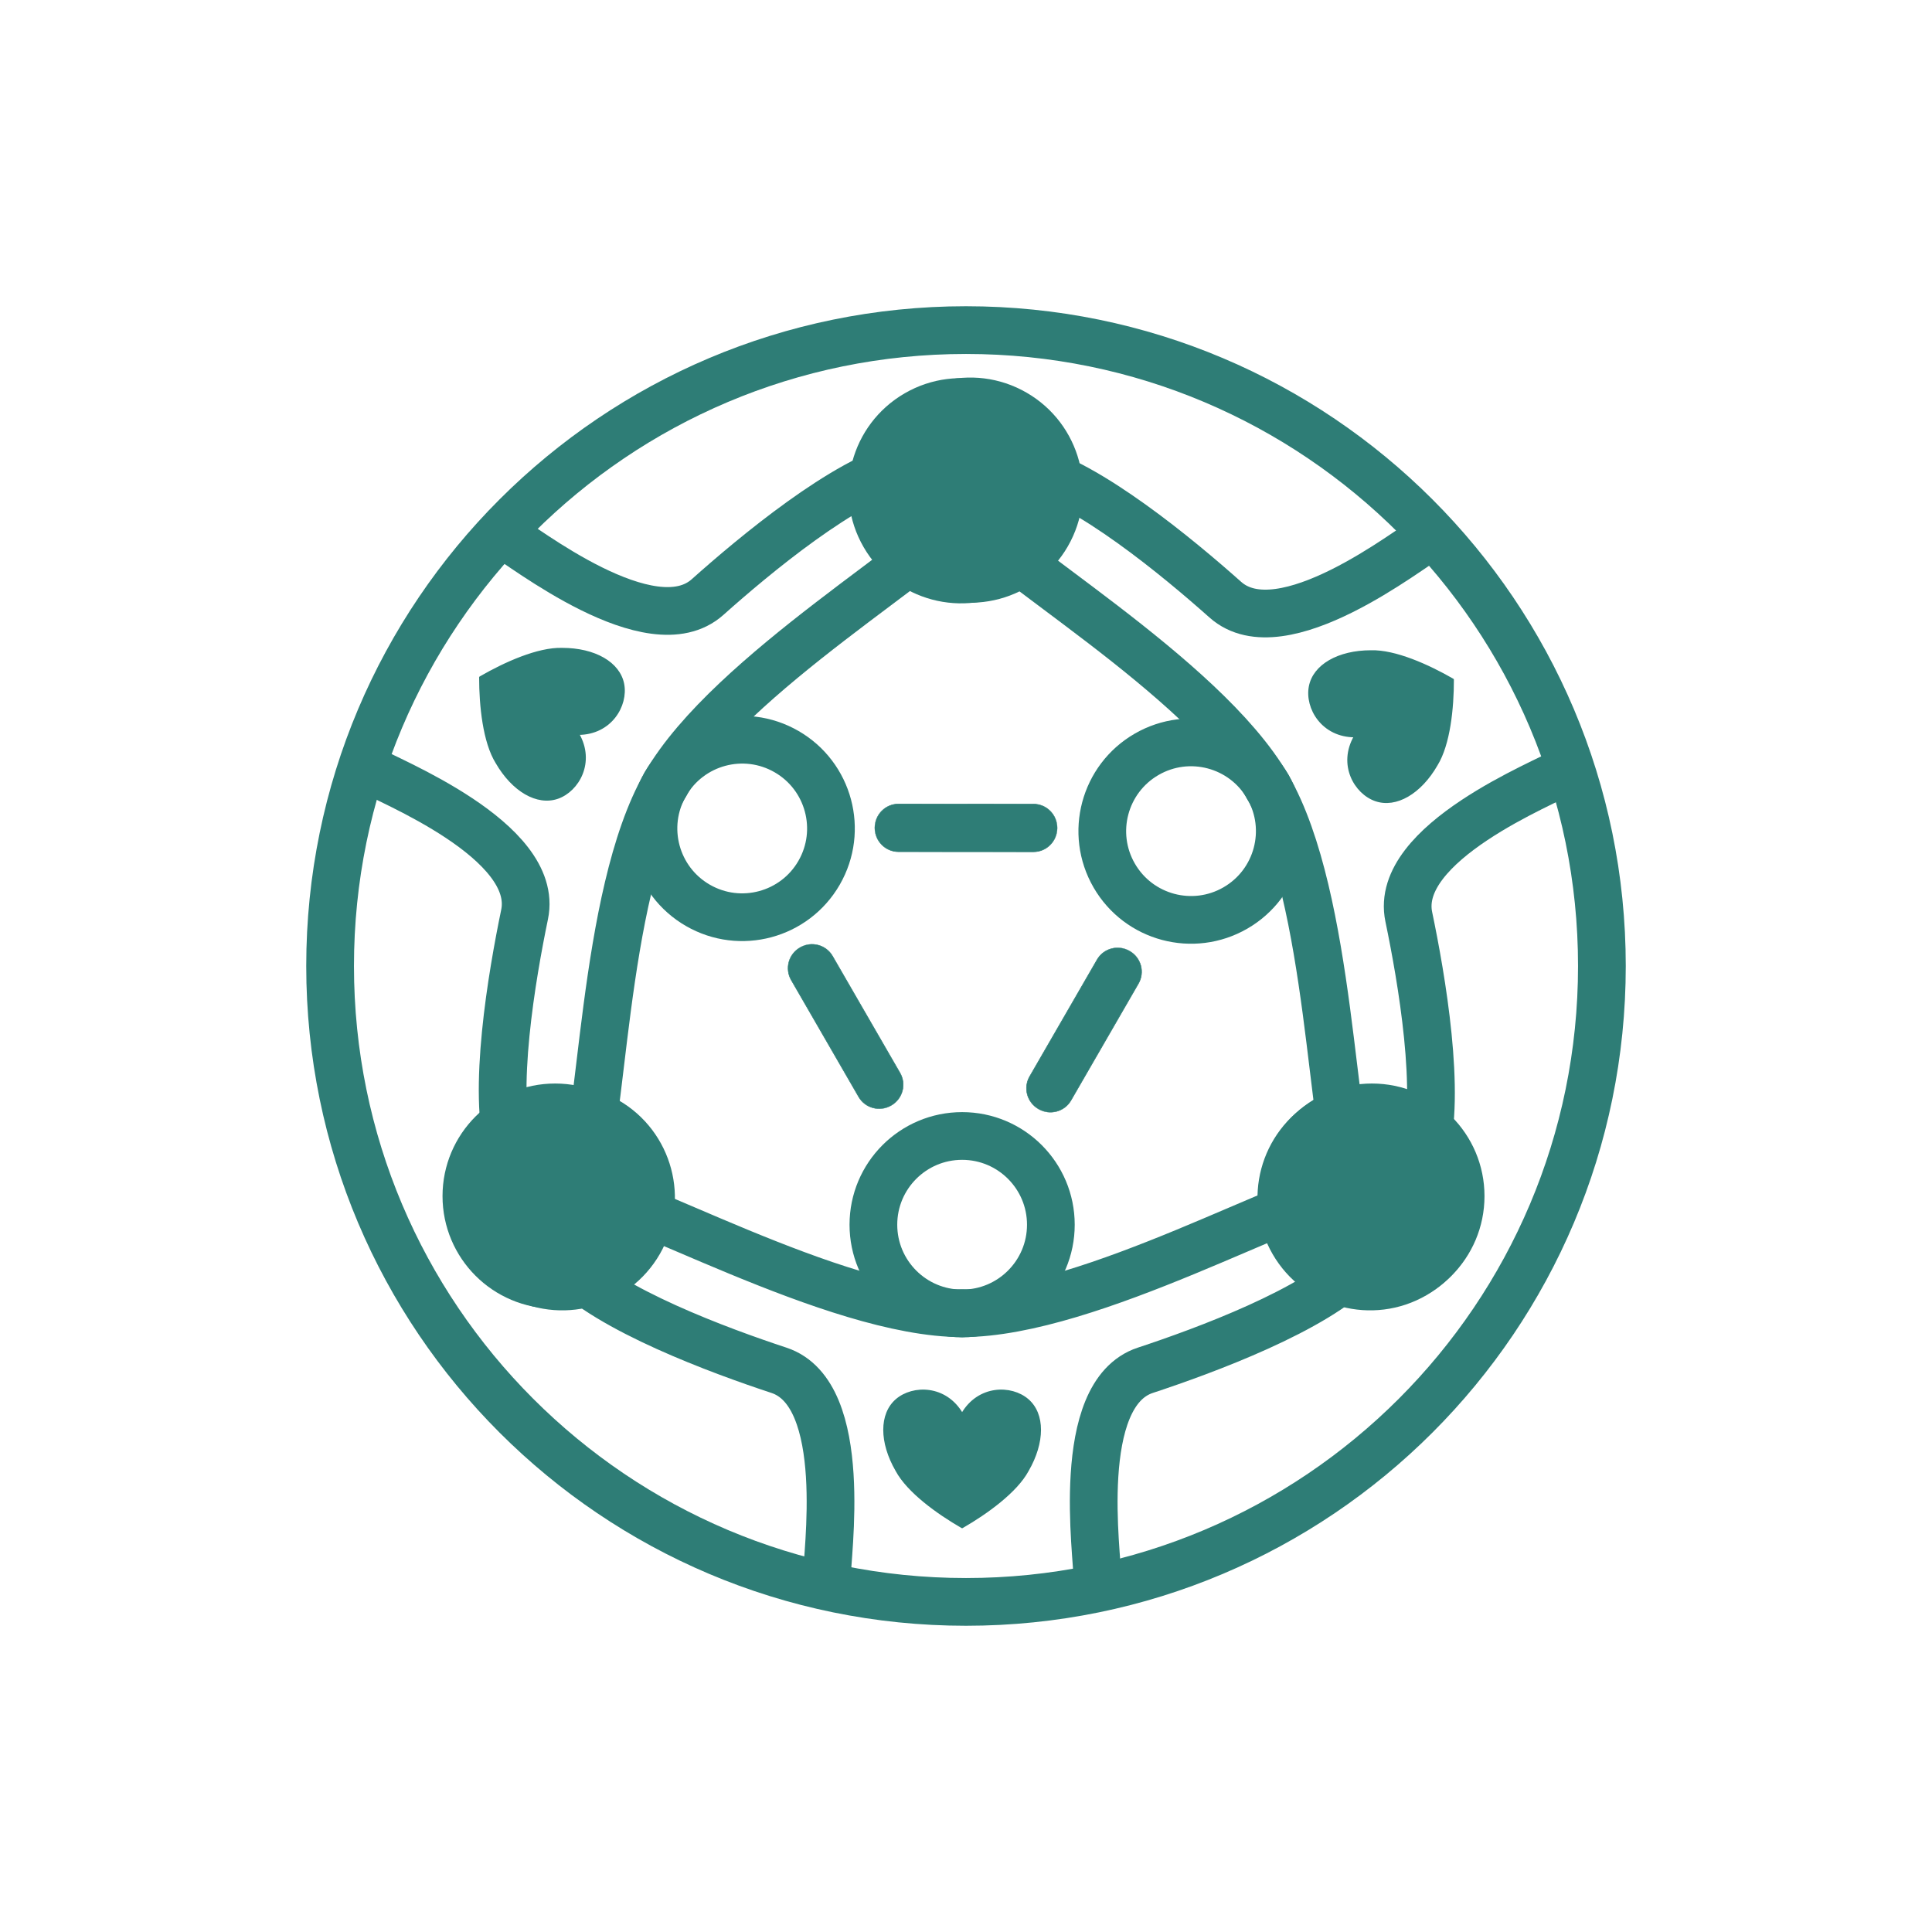
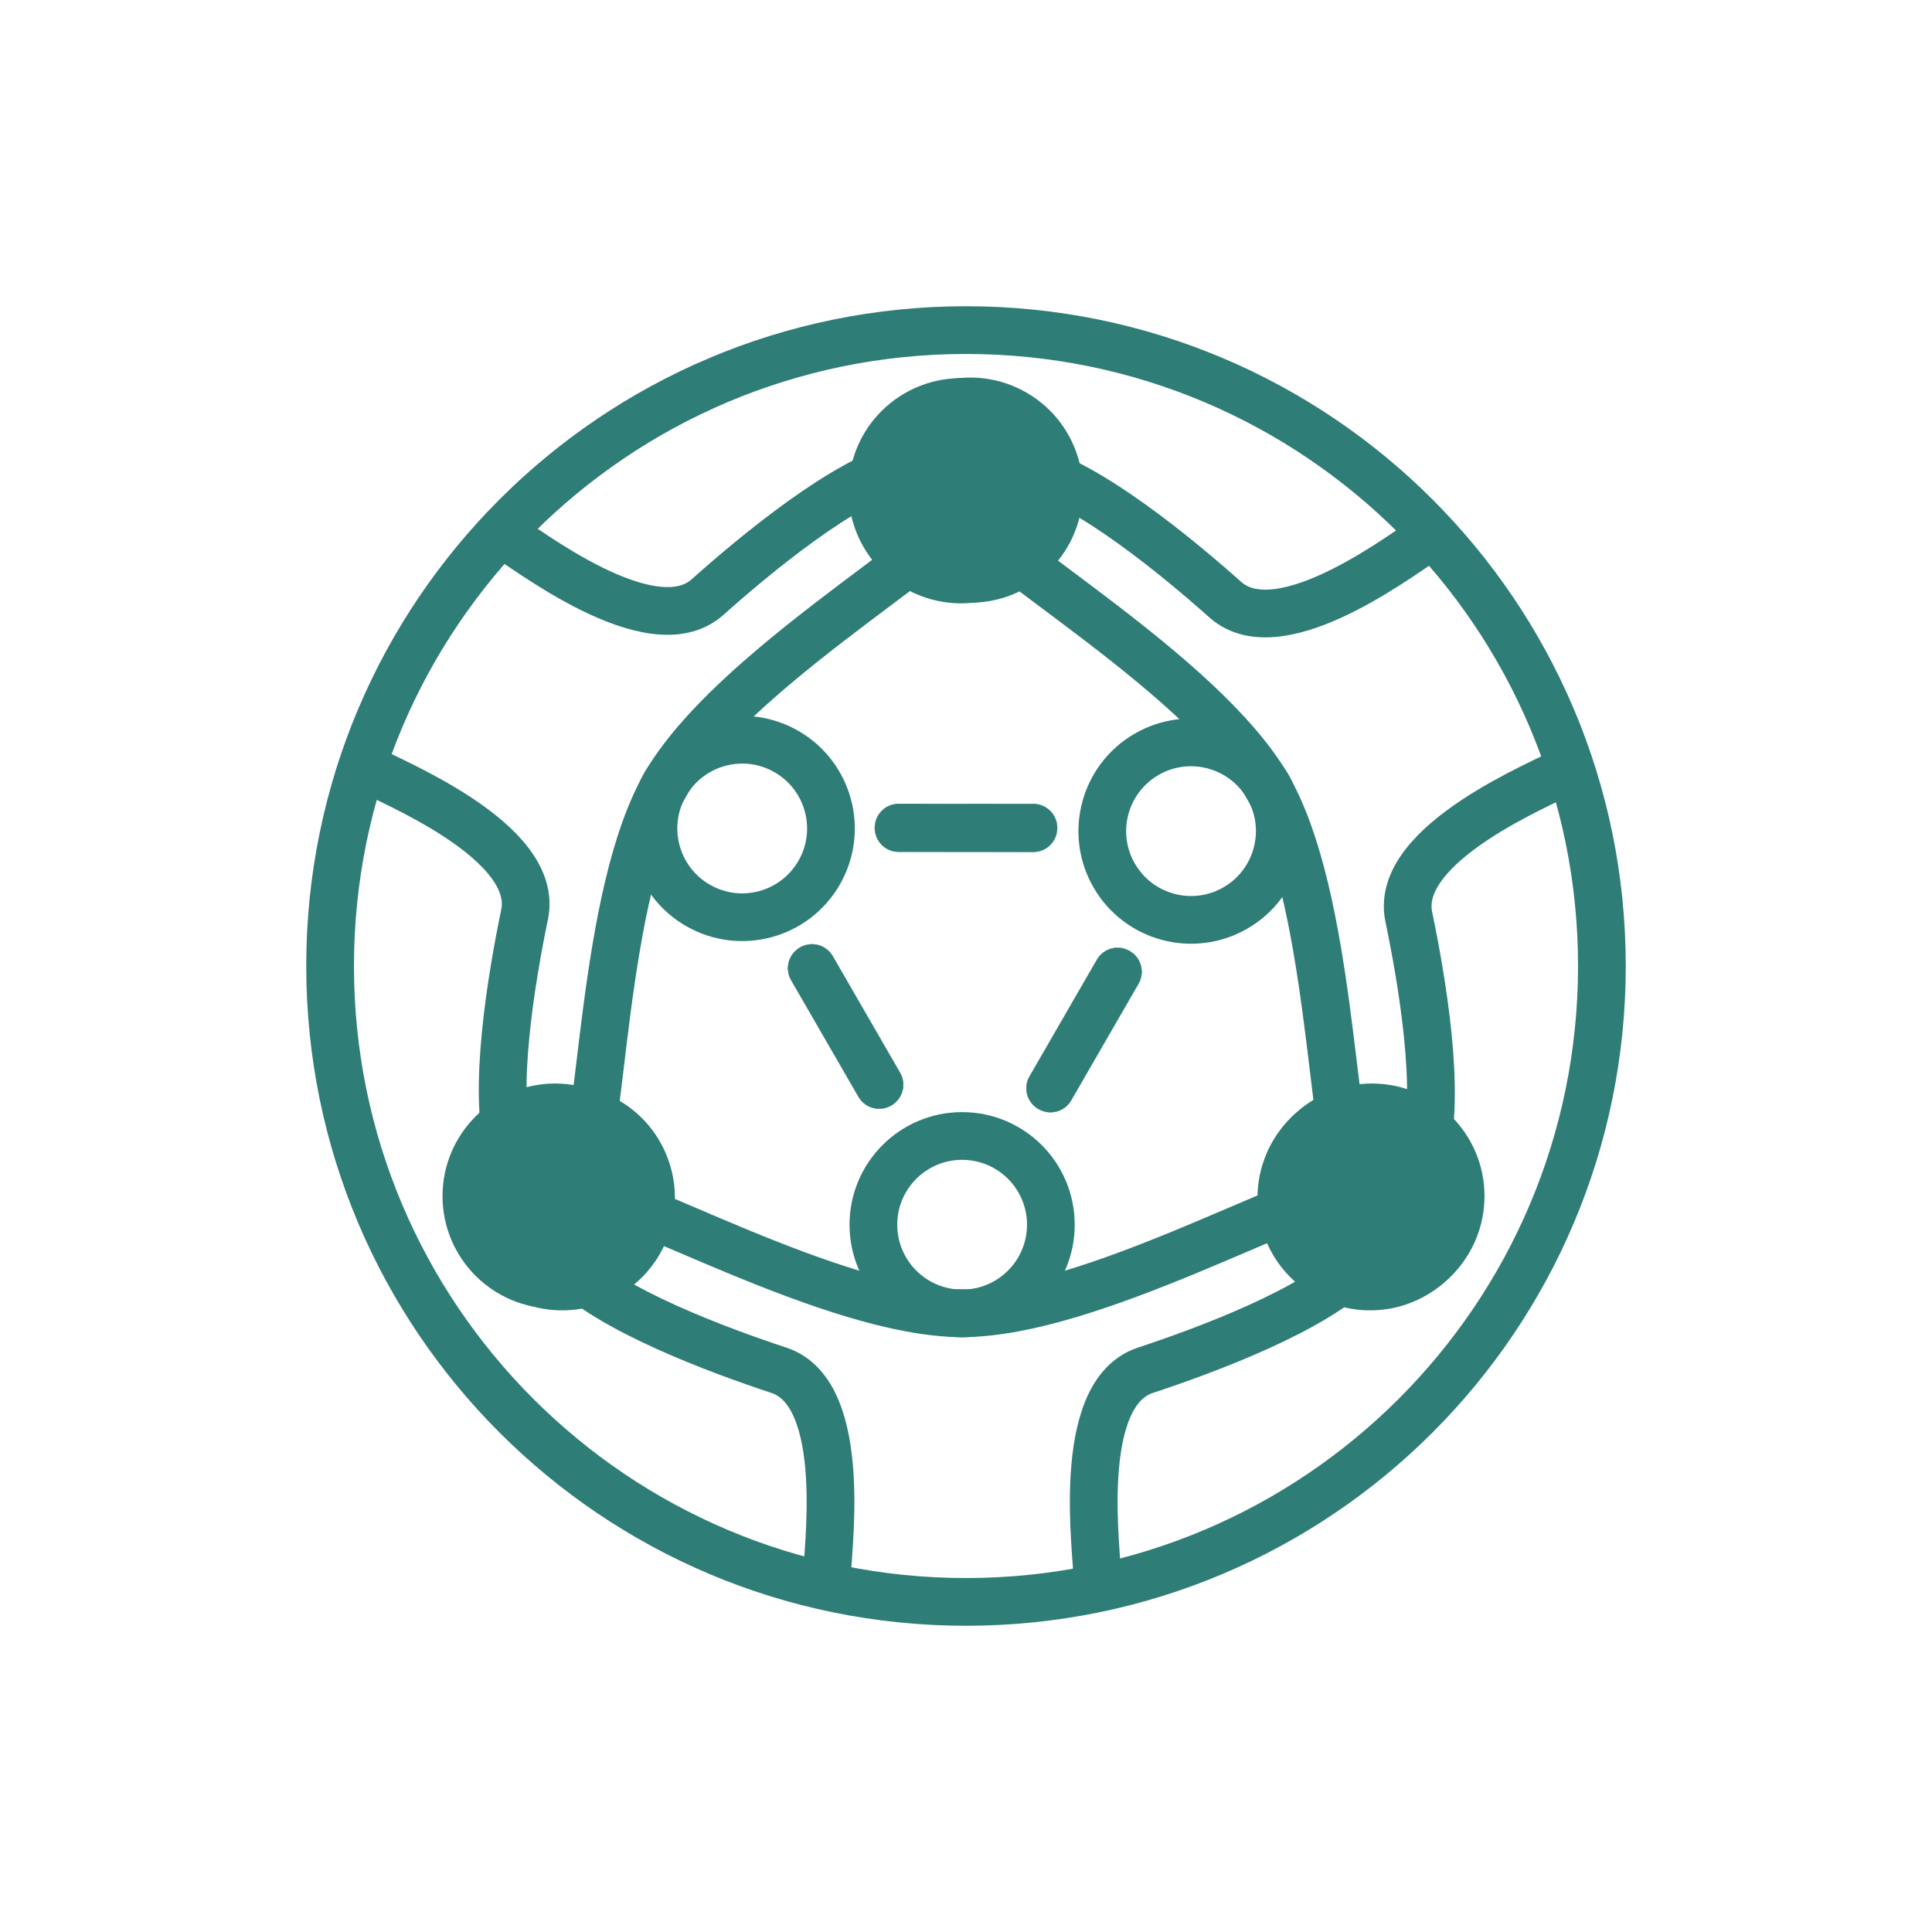
<svg xmlns="http://www.w3.org/2000/svg" width="100%" height="100%" viewBox="0 0 2000 2000" version="1.1" xml:space="preserve" style="fill-rule:evenodd;clip-rule:evenodd;stroke-linecap:round;stroke-linejoin:round;stroke-miterlimit:1.5;">
  <g transform="matrix(1.85528,0,0,1.85528,-223.4164,-174.3532)">
    <g transform="matrix(1,0,0,1,1.261969,-145.4972)">
      <g transform="matrix(0.960782,0,0,0.960782,25.72713,37.7215)">
        <circle cx="656" cy="921.237" r="51.532" style="fill:none;stroke:rgb(46,125,118);stroke-width:27.71px;" />
      </g>
      <g transform="matrix(0.960782,0,0,0.960782,-201.3727,21.76436)">
        <circle cx="656" cy="921.237" r="51.532" style="fill:rgb(46,125,118);stroke:rgb(46,125,118);stroke-width:27.71px;" />
      </g>
-       <g transform="matrix(0.960782,0,0,0.960782,254.3722,21.76436)">
+       <g transform="matrix(0.960782,0,-0,0.960782,254.3722,21.76436)">
        <circle cx="656" cy="921.237" r="51.532" style="fill:rgb(46,125,118);stroke:rgb(46,125,118);stroke-width:27.71px;" />
-       </g>
-       <g transform="matrix(1.400123,0,0,1.161536,-626.778,459.0183)">
-         <path d="M916.189,490.197C922.725,476.569 935.795,476.569 942.33,483.383C948.866,490.197 948.866,503.826 942.33,517.454C937.755,527.675 925.992,537.896 916.189,544.71C906.387,537.896 894.624,527.675 890.049,517.454C883.514,503.826 883.514,490.197 890.049,483.383C896.584,476.569 909.654,476.569 916.189,490.197Z" style="fill:rgb(46,125,118);stroke:rgb(46,125,118);stroke-width:0.78px;" />
      </g>
      <g>
        <g transform="matrix(1,0,0,1,0,-14.1203)">
          <path d="M656,986.363C727.753,986.363 844.733,917.924 871.259,917.685C894.006,917.481 889.396,946.041 877.087,959.188C853.486,984.396 790.872,1007.407 758.219,1018.178C718.042,1031.43 731.735,1122.267 731.456,1134.411" style="fill:none;stroke:rgb(46,125,118);stroke-width:26.62px;" />
        </g>
        <g transform="matrix(-1,0,0,1,1312,-14.1203)">
          <path d="M656,986.363C727.753,986.363 844.733,917.924 871.259,917.685C894.006,917.481 889.396,946.041 877.087,959.188C853.486,984.396 790.872,1007.407 758.219,1018.178C718.042,1031.43 731.735,1122.267 731.456,1134.411" style="fill:none;stroke:rgb(46,125,118);stroke-width:26.62px;" />
        </g>
      </g>
      <g transform="matrix(0.324953,0.000227,-0.000688,0.985879,221.92,-687.1001)">
        <path d="M1502.158,1408.098C1502.158,1415.543 1483.818,1421.588 1461.229,1421.588L1229.692,1421.588C1207.103,1421.588 1188.763,1415.543 1188.763,1408.098C1188.763,1400.652 1207.103,1394.607 1229.692,1394.607L1461.229,1394.607C1483.818,1394.607 1502.158,1400.652 1502.158,1408.098Z" style="fill:rgb(46,125,118);stroke:rgb(46,125,118);stroke-width:0.33px;" />
      </g>
    </g>
    <g transform="matrix(-0.499467,0.866333,-0.866333,-0.499467,1661.682,448.8509)">
      <g transform="matrix(0.960782,0,0,0.960782,25.72713,37.7215)">
        <circle cx="656" cy="921.237" r="51.532" style="fill:none;stroke:rgb(46,125,118);stroke-width:27.71px;" />
      </g>
      <g transform="matrix(0.960782,0,0,0.960782,-201.3727,21.76436)">
        <circle cx="656" cy="921.237" r="51.532" style="fill:rgb(46,125,118);stroke:rgb(46,125,118);stroke-width:27.71px;" />
      </g>
-       <g transform="matrix(0.960782,0,0,0.960782,254.3722,21.76436)">
+       <g transform="matrix(0.960782,0,-0,0.960782,254.3722,21.76436)">
        <circle cx="656" cy="921.237" r="51.532" style="fill:rgb(46,125,118);stroke:rgb(46,125,118);stroke-width:27.71px;" />
-       </g>
-       <g transform="matrix(1.400123,0,0,1.161536,-626.778,459.0183)">
-         <path d="M916.189,490.197C922.725,476.569 935.795,476.569 942.33,483.383C948.866,490.197 948.866,503.826 942.33,517.454C937.755,527.675 925.992,537.896 916.189,544.71C906.387,537.896 894.624,527.675 890.049,517.454C883.514,503.826 883.514,490.197 890.049,483.383C896.584,476.569 909.654,476.569 916.189,490.197Z" style="fill:rgb(46,125,118);stroke:rgb(46,125,118);stroke-width:0.78px;" />
      </g>
      <g>
        <g transform="matrix(1,0,0,1,0,-14.1203)">
          <path d="M656,986.363C727.753,986.363 844.733,917.924 871.259,917.685C894.006,917.481 889.396,946.041 877.087,959.188C853.486,984.396 790.872,1007.407 758.219,1018.178C718.042,1031.43 731.735,1122.267 731.456,1134.411" style="fill:none;stroke:rgb(46,125,118);stroke-width:26.62px;" />
        </g>
        <g transform="matrix(-1,0,0,1,1312,-14.1203)">
          <path d="M656,986.363C727.753,986.363 844.733,917.924 871.259,917.685C894.006,917.481 889.396,946.041 877.087,959.188C853.486,984.396 790.872,1007.407 758.219,1018.178C718.042,1031.43 731.735,1122.267 731.456,1134.411" style="fill:none;stroke:rgb(46,125,118);stroke-width:26.62px;" />
        </g>
      </g>
      <g transform="matrix(0.324953,0.000227,-0.000688,0.985879,221.92,-687.1001)">
        <path d="M1502.158,1408.098C1502.158,1415.543 1483.818,1421.588 1461.229,1421.588L1229.692,1421.588C1207.103,1421.588 1188.763,1415.543 1188.763,1408.098C1188.763,1400.652 1207.103,1394.607 1229.692,1394.607L1461.229,1394.607C1483.818,1394.607 1502.158,1400.652 1502.158,1408.098Z" style="fill:rgb(46,125,118);stroke:rgb(46,125,118);stroke-width:0.33px;" />
      </g>
    </g>
    <g transform="matrix(-0.500753,-0.86559,0.86559,-0.500753,314.6897,1587.666)">
      <g transform="matrix(0.960782,0,0,0.960782,25.72713,37.7215)">
        <circle cx="656" cy="921.237" r="51.532" style="fill:none;stroke:rgb(46,125,118);stroke-width:27.71px;" />
      </g>
      <g transform="matrix(0.960782,0,0,0.960782,-201.3727,21.76436)">
        <circle cx="656" cy="921.237" r="51.532" style="fill:rgb(46,125,118);stroke:rgb(46,125,118);stroke-width:27.71px;" />
      </g>
-       <g transform="matrix(0.960782,0,0,0.960782,254.3722,21.76436)">
+       <g transform="matrix(0.960782,0,-0,0.960782,254.3722,21.76436)">
        <circle cx="656" cy="921.237" r="51.532" style="fill:rgb(46,125,118);stroke:rgb(46,125,118);stroke-width:27.71px;" />
-       </g>
-       <g transform="matrix(1.400123,0,0,1.161536,-626.778,459.0183)">
-         <path d="M916.189,490.197C922.725,476.569 935.795,476.569 942.33,483.383C948.866,490.197 948.866,503.826 942.33,517.454C937.755,527.675 925.992,537.896 916.189,544.71C906.387,537.896 894.624,527.675 890.049,517.454C883.514,503.826 883.514,490.197 890.049,483.383C896.584,476.569 909.654,476.569 916.189,490.197Z" style="fill:rgb(46,125,118);stroke:rgb(46,125,118);stroke-width:0.78px;" />
      </g>
      <g>
        <g transform="matrix(1,0,0,1,0,-14.1203)">
          <path d="M656,986.363C727.753,986.363 844.733,917.924 871.259,917.685C894.006,917.481 889.396,946.041 877.087,959.188C853.486,984.396 790.872,1007.407 758.219,1018.178C718.042,1031.43 731.735,1122.267 731.456,1134.411" style="fill:none;stroke:rgb(46,125,118);stroke-width:26.62px;" />
        </g>
        <g transform="matrix(-1,0,0,1,1312,-14.1203)">
          <path d="M656,986.363C727.753,986.363 844.733,917.924 871.259,917.685C894.006,917.481 889.396,946.041 877.087,959.188C853.486,984.396 790.872,1007.407 758.219,1018.178C718.042,1031.43 731.735,1122.267 731.456,1134.411" style="fill:none;stroke:rgb(46,125,118);stroke-width:26.62px;" />
        </g>
      </g>
      <g transform="matrix(0.324953,0.000227,-0.000688,0.985879,221.92,-687.1001)">
        <path d="M1502.158,1408.098C1502.158,1415.543 1483.818,1421.588 1461.229,1421.588L1229.692,1421.588C1207.103,1421.588 1188.763,1415.543 1188.763,1408.098C1188.763,1400.652 1207.103,1394.607 1229.692,1394.607L1461.229,1394.607C1483.818,1394.607 1502.158,1400.652 1502.158,1408.098Z" style="fill:rgb(46,125,118);stroke:rgb(46,125,118);stroke-width:0.33px;" />
      </g>
    </g>
    <g transform="matrix(0.696758,0,0,0.696758,203.2848,175.9054)">
      <circle cx="654.659" cy="656" r="509.237" style="fill:none;stroke:rgb(46,125,118);stroke-width:38.22px;" />
    </g>
  </g>
</svg>
